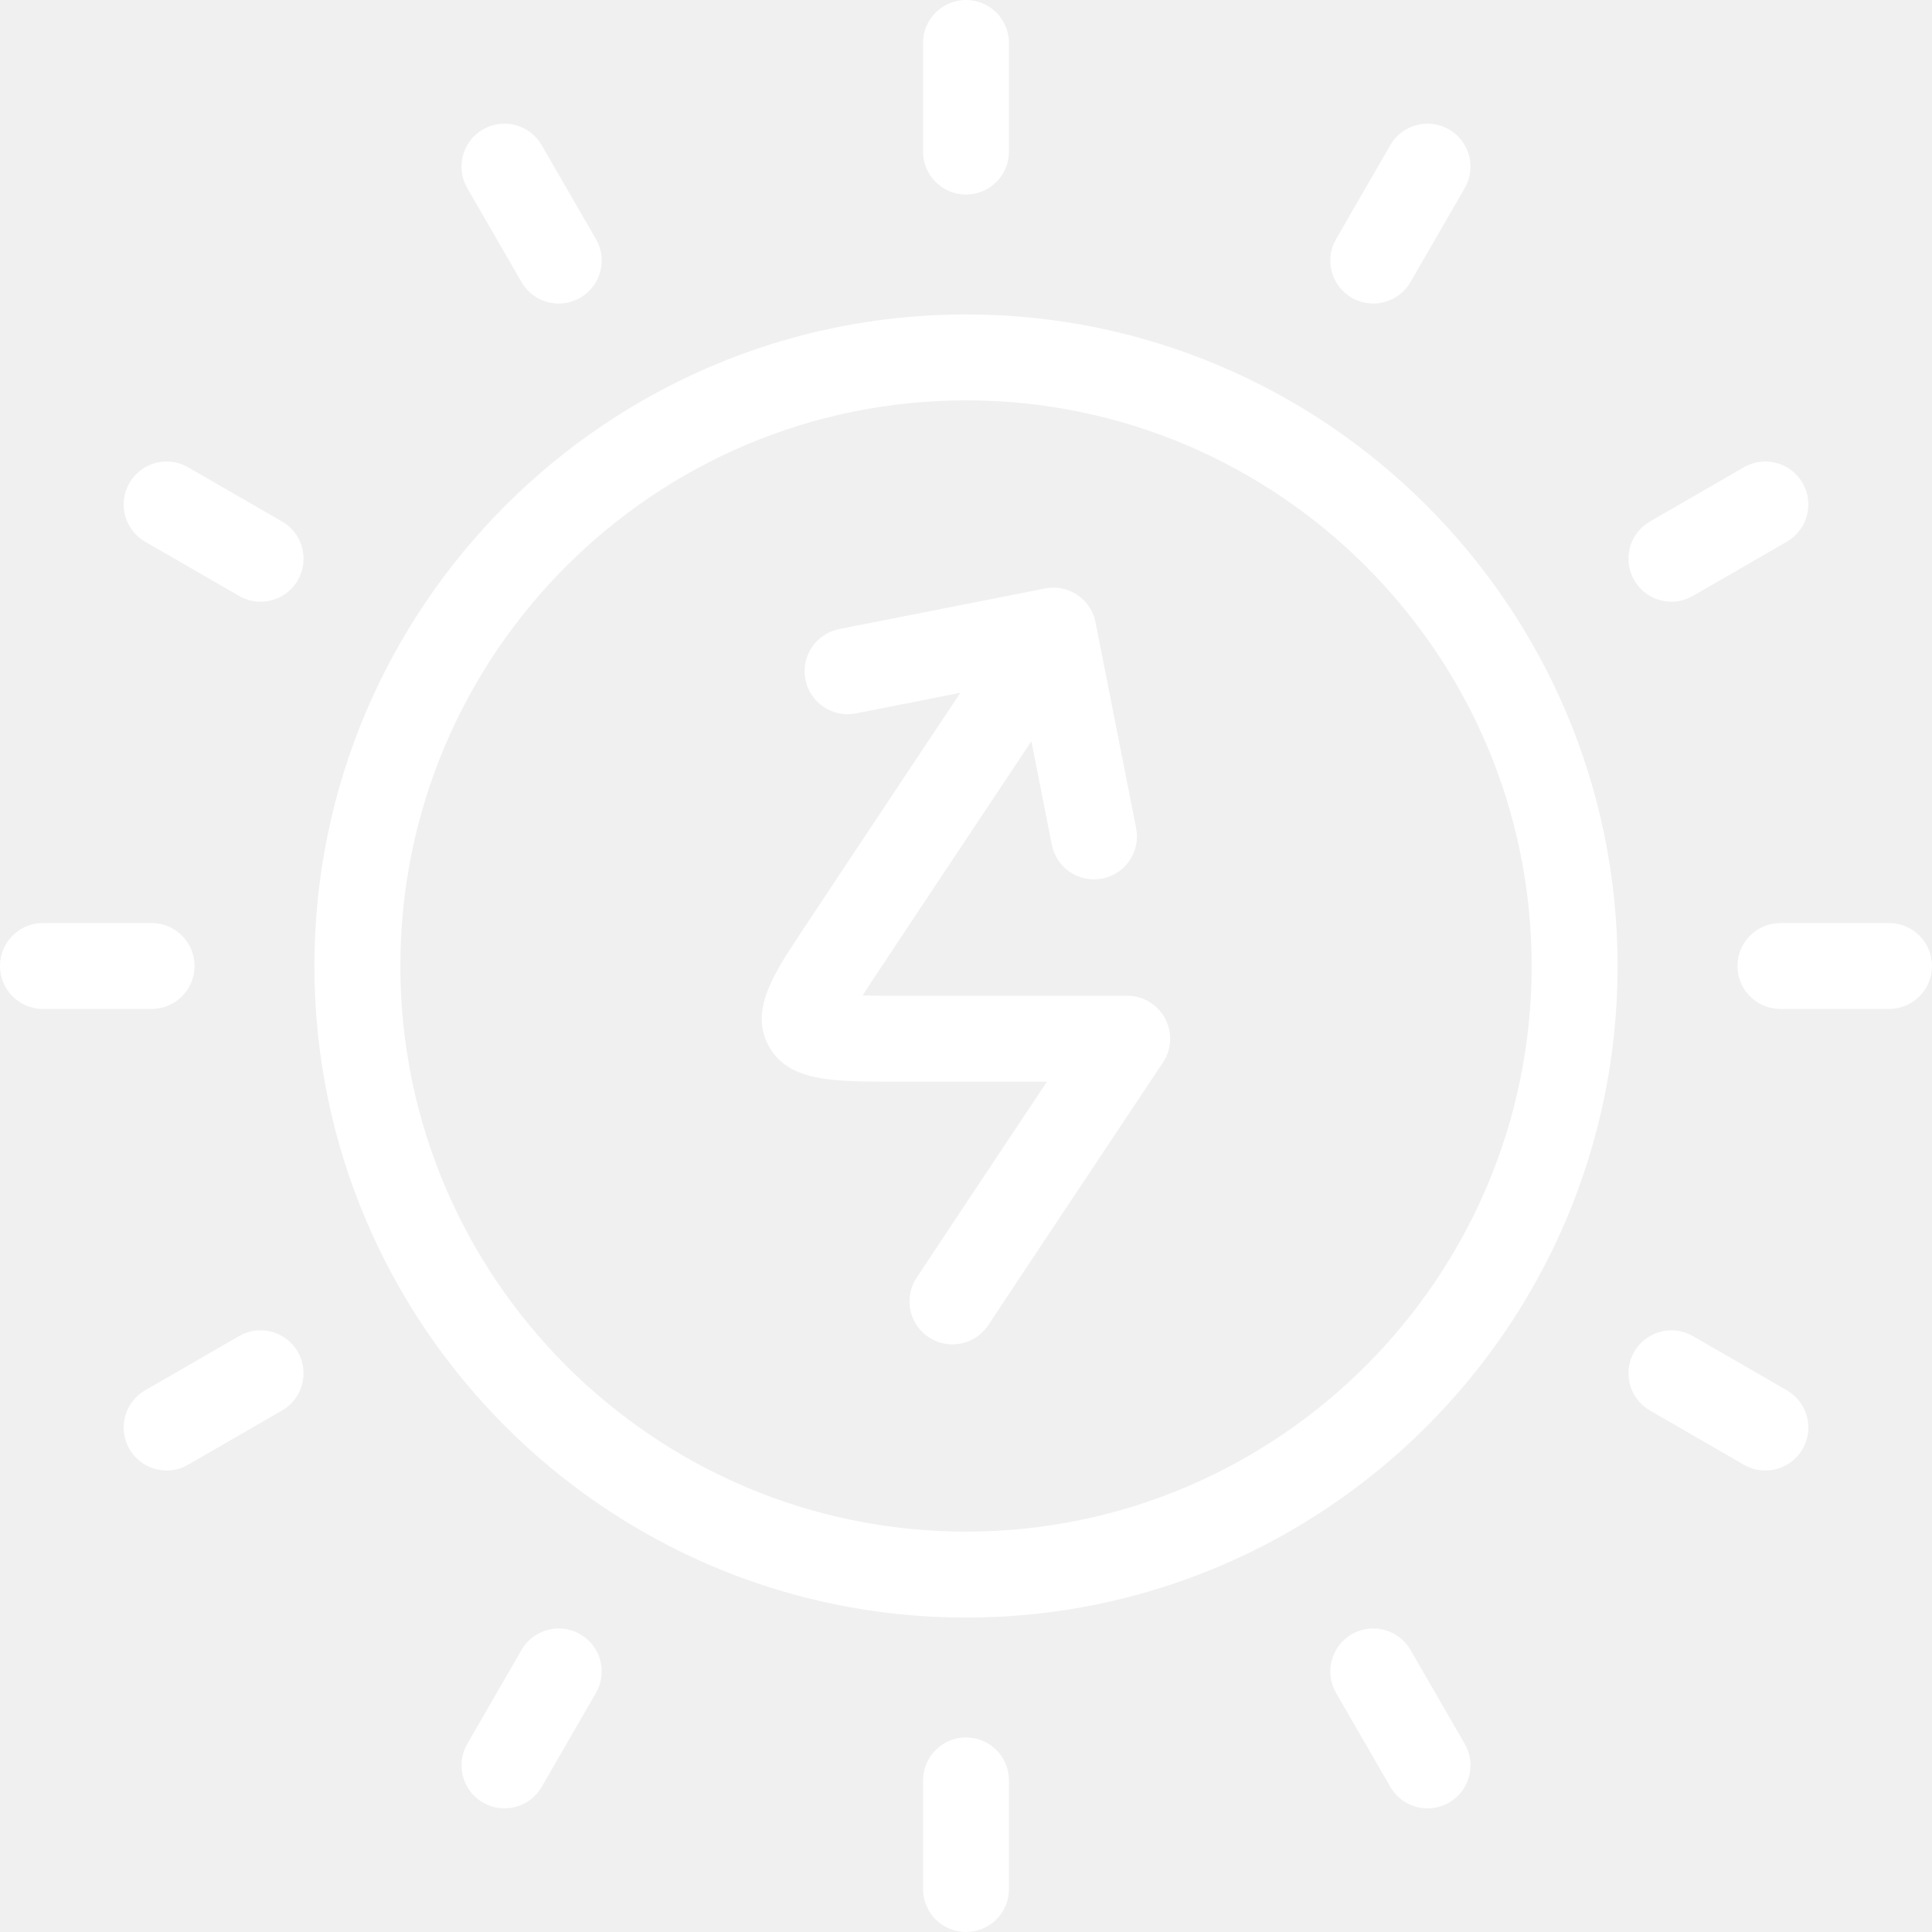
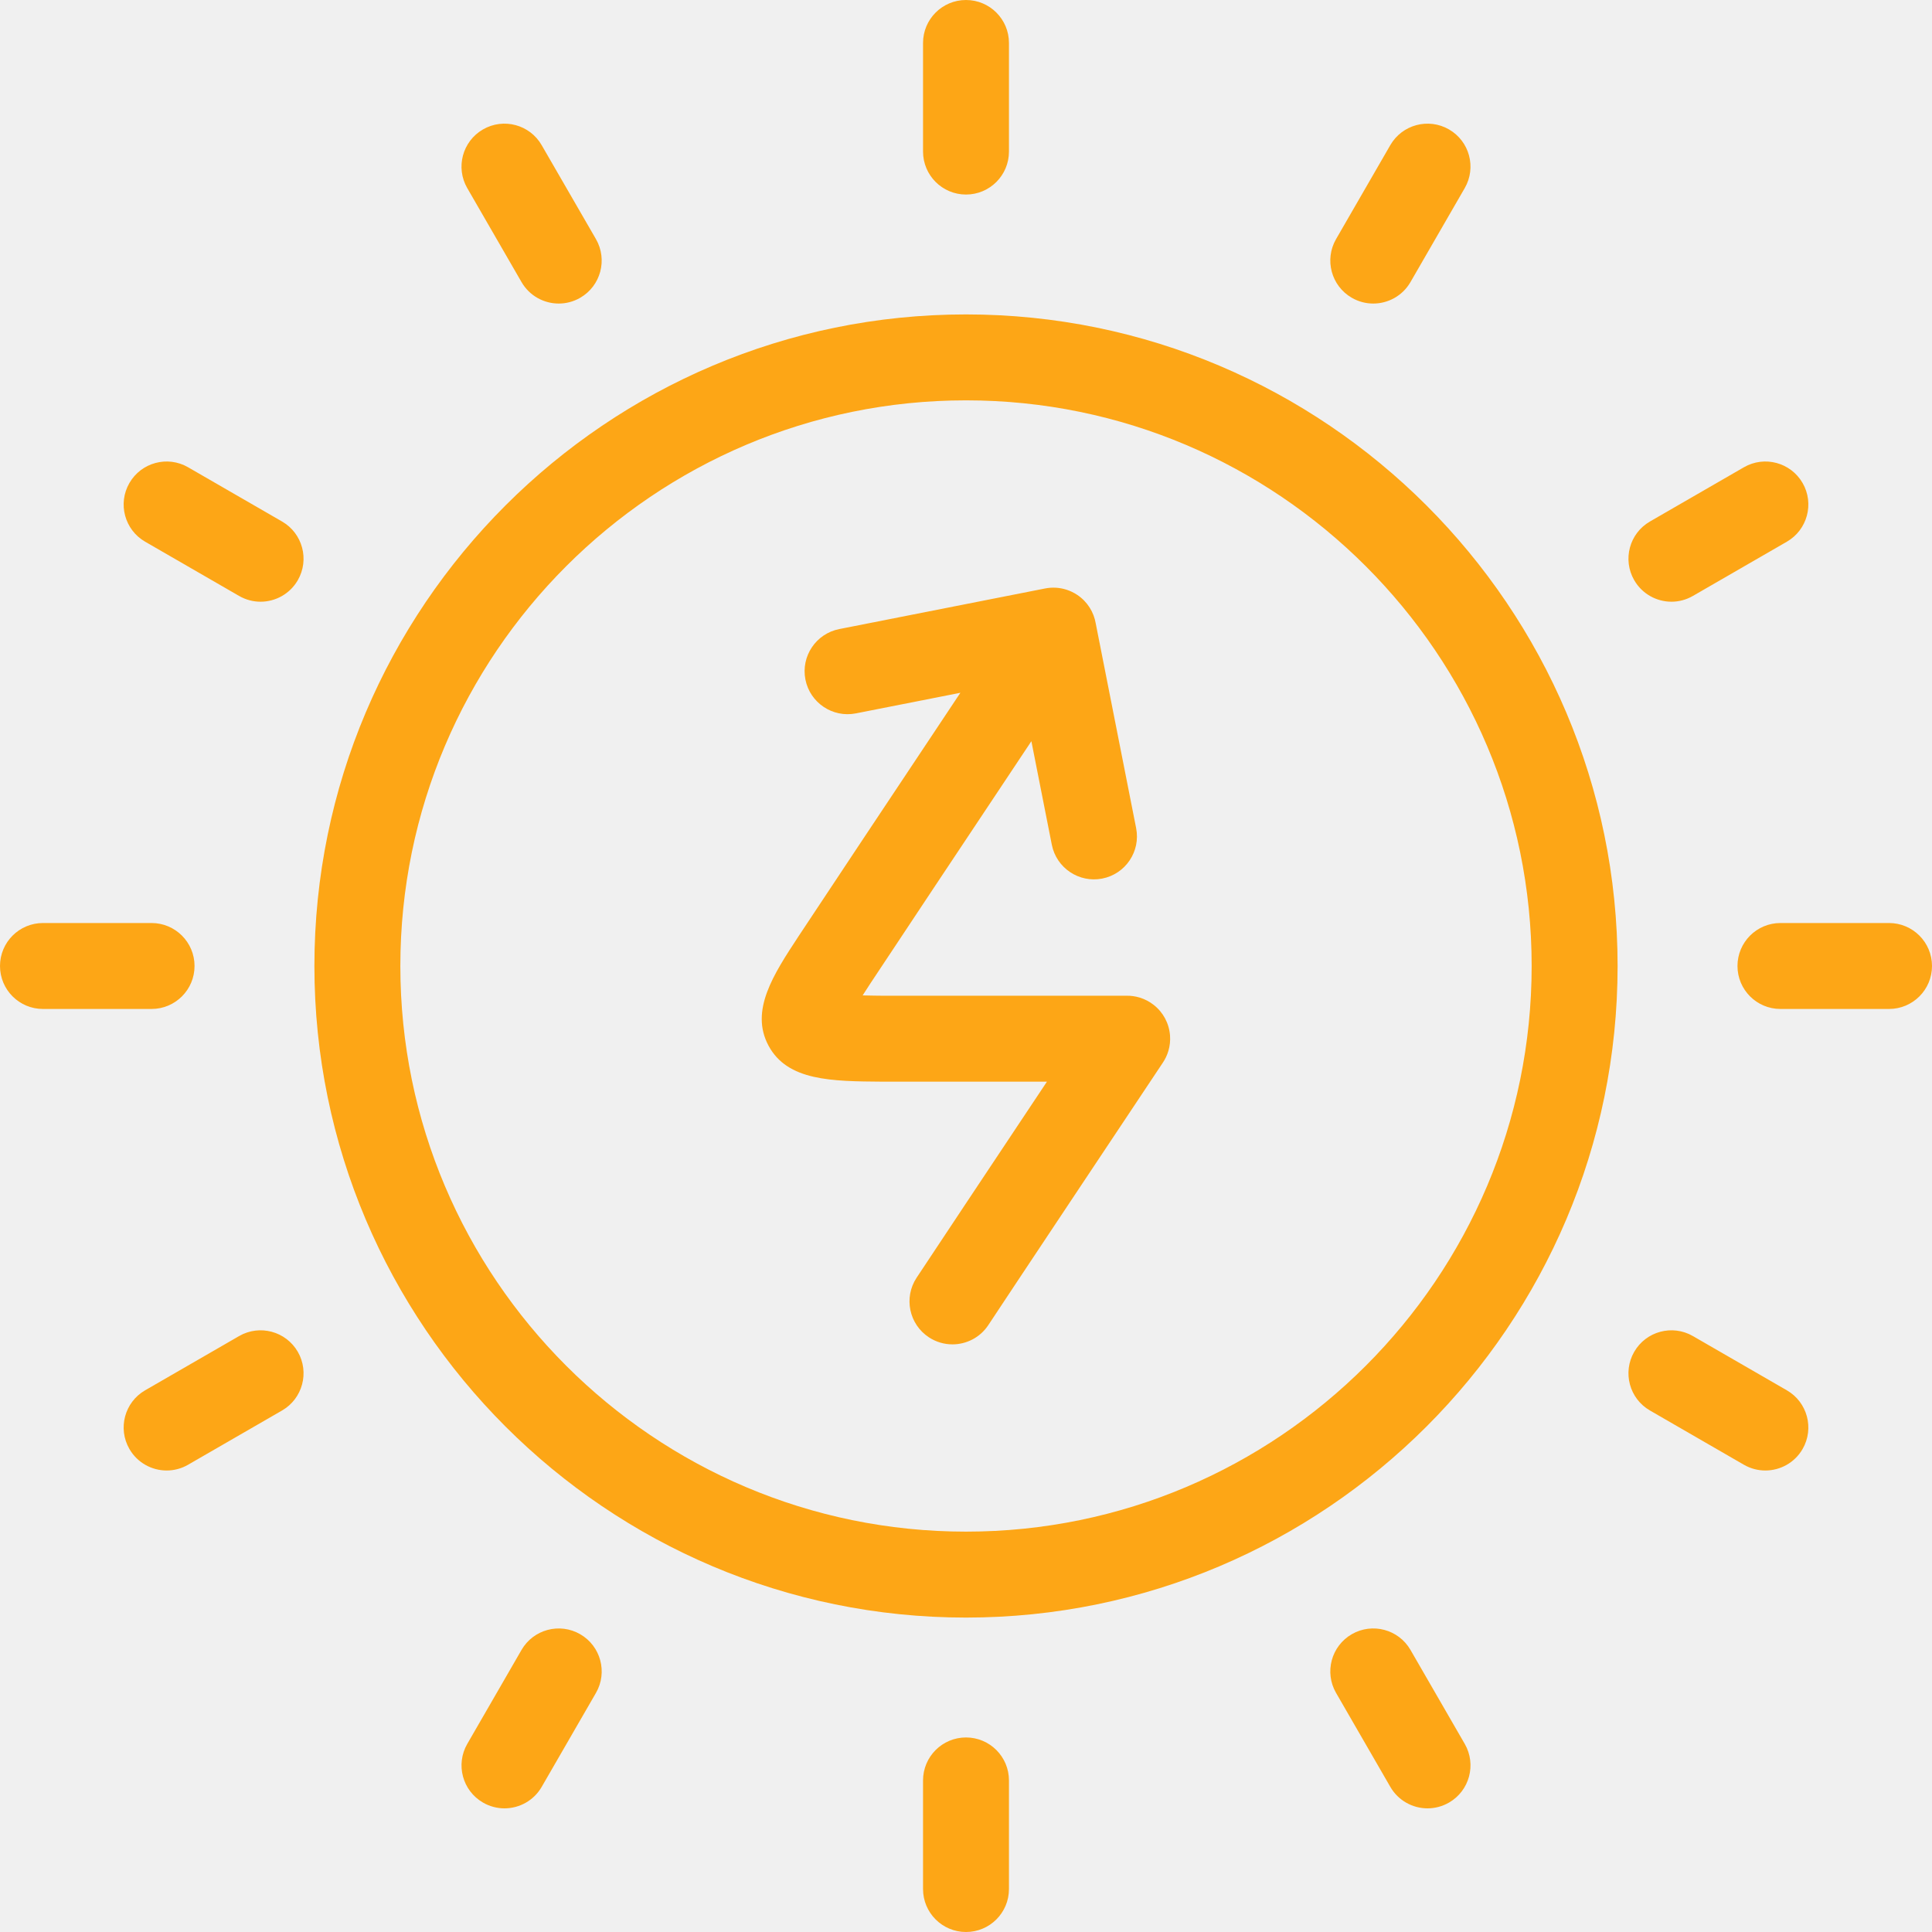
<svg xmlns="http://www.w3.org/2000/svg" width="40" height="40" viewBox="0 0 101 101" fill="none">
-   <path d="M24.427 9.834C23.807 8.76 24.175 7.386 25.249 6.766C26.323 6.145 27.697 6.513 28.317 7.588L31.154 12.498C31.774 13.573 31.406 14.947 30.332 15.567C29.978 15.772 29.592 15.869 29.211 15.869C28.434 15.869 27.679 15.466 27.263 14.745L24.427 9.834ZM12.499 69.846L7.588 72.681C6.513 73.302 6.145 74.676 6.766 75.75C7.182 76.471 7.937 76.874 8.713 76.874C9.094 76.874 9.481 76.777 9.834 76.572L14.745 73.737C15.82 73.117 16.188 71.743 15.568 70.668C14.947 69.594 13.573 69.226 12.499 69.846ZM14.745 27.263L9.834 24.428C8.76 23.807 7.386 24.175 6.766 25.25C6.145 26.324 6.513 27.698 7.588 28.319L12.499 31.154C12.853 31.358 13.239 31.456 13.62 31.456C14.396 31.456 15.152 31.053 15.568 30.332C16.188 29.257 15.82 27.883 14.745 27.263ZM87.38 31.456C87.761 31.456 88.147 31.358 88.501 31.154L93.412 28.319C94.487 27.698 94.855 26.324 94.235 25.25C93.614 24.175 92.24 23.807 91.166 24.428L86.255 27.263C85.18 27.883 84.812 29.257 85.433 30.332C85.849 31.052 86.604 31.456 87.38 31.456ZM70.668 15.567C71.022 15.772 71.408 15.869 71.789 15.869C72.566 15.869 73.321 15.466 73.737 14.745L76.572 9.834C77.193 8.76 76.824 7.386 75.75 6.766C74.676 6.146 73.302 6.513 72.681 7.588L69.846 12.499C69.226 13.573 69.594 14.947 70.668 15.567ZM50.5 10.17C51.741 10.17 52.746 9.164 52.746 7.923V2.246C52.746 1.006 51.741 0 50.5 0C49.259 0 48.254 1.006 48.254 2.246V7.923C48.254 9.164 49.26 10.17 50.5 10.17ZM10.17 50.5C10.17 49.259 9.164 48.253 7.923 48.253H2.246C1.006 48.253 0 49.259 0 50.5C0 51.741 1.006 52.746 2.246 52.746H7.923C9.164 52.746 10.17 51.741 10.17 50.5ZM93.412 72.682L88.501 69.846C87.427 69.226 86.053 69.594 85.433 70.668C84.812 71.743 85.18 73.117 86.255 73.737L91.166 76.573C91.52 76.777 91.906 76.874 92.287 76.874C93.064 76.874 93.819 76.471 94.235 75.75C94.855 74.676 94.487 73.302 93.412 72.682ZM98.754 48.253H93.077C91.837 48.253 90.831 49.259 90.831 50.5C90.831 51.741 91.837 52.746 93.077 52.746H98.754C99.994 52.746 101 51.741 101 50.5C101 49.259 99.994 48.253 98.754 48.253ZM84.564 50.5C84.564 69.282 69.283 84.563 50.5 84.563C31.718 84.563 16.436 69.282 16.436 50.5C16.436 31.717 31.717 16.437 50.5 16.437C69.283 16.437 84.564 31.717 84.564 50.5ZM80.071 50.5C80.071 34.195 66.805 20.929 50.5 20.929C34.195 20.929 20.929 34.195 20.929 50.5C20.929 66.805 34.195 80.07 50.5 80.07C66.805 80.07 80.071 66.805 80.071 50.5ZM30.332 85.433C29.258 84.813 27.884 85.18 27.263 86.255L24.428 91.166C23.808 92.24 24.176 93.614 25.25 94.234C25.604 94.439 25.991 94.536 26.372 94.536C27.148 94.536 27.903 94.133 28.319 93.412L31.155 88.501C31.775 87.427 31.406 86.053 30.332 85.433ZM60.904 53.234C60.76 52.968 60.561 52.727 60.309 52.531C60.099 52.366 59.858 52.237 59.596 52.156C59.595 52.156 59.594 52.155 59.593 52.154C59.364 52.084 59.128 52.05 58.894 52.054H46.16C45.936 52.052 45.531 52.049 45.097 52.037C45.218 51.847 45.352 51.639 45.499 51.415C46.253 50.267 50.513 43.864 53.918 38.748L54.986 44.16C55.227 45.377 56.408 46.168 57.625 45.929C58.842 45.689 59.635 44.508 59.394 43.291L57.283 32.595C57.184 32.005 56.851 31.456 56.314 31.098C56.135 30.979 55.945 30.889 55.75 30.827C55.4 30.715 55.018 30.688 54.633 30.764L43.874 32.886C42.657 33.127 41.865 34.308 42.105 35.525C42.346 36.742 43.528 37.533 44.744 37.294L50.206 36.217C46.792 41.345 42.504 47.79 41.743 48.95C40.433 50.945 39.195 52.829 40.174 54.66C41.162 56.509 43.462 56.527 46.142 56.547H54.731C52.105 60.491 48.541 65.847 47.915 66.8C47.234 67.837 47.523 69.23 48.56 69.911C48.941 70.161 49.368 70.28 49.791 70.28C50.523 70.28 51.24 69.923 51.671 69.266C52.517 67.977 58.832 58.494 60.778 55.572C60.909 55.381 61.011 55.169 61.079 54.942C61.158 54.679 61.186 54.406 61.166 54.138C61.143 53.813 61.05 53.507 60.904 53.234ZM50.5 90.83C49.259 90.83 48.254 91.836 48.254 93.077V98.754C48.254 99.994 49.259 101 50.5 101C51.741 101 52.746 99.994 52.746 98.754V93.077C52.746 91.836 51.741 90.83 50.5 90.83ZM73.737 86.254C73.117 85.18 71.743 84.812 70.668 85.432C69.594 86.053 69.226 87.427 69.846 88.501L72.682 93.412C73.098 94.133 73.853 94.536 74.629 94.536C75.01 94.536 75.397 94.438 75.751 94.234C76.825 93.614 77.193 92.24 76.573 91.166L73.737 86.254Z" fill="white" />
+   <path d="M24.427 9.834C23.807 8.76 24.175 7.386 25.249 6.766C26.323 6.145 27.697 6.513 28.317 7.588L31.154 12.498C31.774 13.573 31.406 14.947 30.332 15.567C29.978 15.772 29.592 15.869 29.211 15.869C28.434 15.869 27.679 15.466 27.263 14.745L24.427 9.834ZM12.499 69.846L7.588 72.681C6.513 73.302 6.145 74.676 6.766 75.75C7.182 76.471 7.937 76.874 8.713 76.874C9.094 76.874 9.481 76.777 9.834 76.572L14.745 73.737C15.82 73.117 16.188 71.743 15.568 70.668C14.947 69.594 13.573 69.226 12.499 69.846ZM14.745 27.263L9.834 24.428C8.76 23.807 7.386 24.175 6.766 25.25C6.145 26.324 6.513 27.698 7.588 28.319L12.499 31.154C12.853 31.358 13.239 31.456 13.62 31.456C14.396 31.456 15.152 31.053 15.568 30.332C16.188 29.257 15.82 27.883 14.745 27.263ZM87.38 31.456C87.761 31.456 88.147 31.358 88.501 31.154L93.412 28.319C94.487 27.698 94.855 26.324 94.235 25.25C93.614 24.175 92.24 23.807 91.166 24.428L86.255 27.263C85.18 27.883 84.812 29.257 85.433 30.332C85.849 31.052 86.604 31.456 87.38 31.456ZM70.668 15.567C71.022 15.772 71.408 15.869 71.789 15.869C72.566 15.869 73.321 15.466 73.737 14.745L76.572 9.834C77.193 8.76 76.824 7.386 75.75 6.766C74.676 6.146 73.302 6.513 72.681 7.588L69.846 12.499C69.226 13.573 69.594 14.947 70.668 15.567ZM50.5 10.17C51.741 10.17 52.746 9.164 52.746 7.923V2.246C52.746 1.006 51.741 0 50.5 0C49.259 0 48.254 1.006 48.254 2.246V7.923C48.254 9.164 49.26 10.17 50.5 10.17ZM10.17 50.5C10.17 49.259 9.164 48.253 7.923 48.253H2.246C1.006 48.253 0 49.259 0 50.5C0 51.741 1.006 52.746 2.246 52.746H7.923C9.164 52.746 10.17 51.741 10.17 50.5ZM93.412 72.682L88.501 69.846C87.427 69.226 86.053 69.594 85.433 70.668C84.812 71.743 85.18 73.117 86.255 73.737L91.166 76.573C91.52 76.777 91.906 76.874 92.287 76.874C93.064 76.874 93.819 76.471 94.235 75.75C94.855 74.676 94.487 73.302 93.412 72.682ZM98.754 48.253H93.077C91.837 48.253 90.831 49.259 90.831 50.5C90.831 51.741 91.837 52.746 93.077 52.746H98.754C99.994 52.746 101 51.741 101 50.5C101 49.259 99.994 48.253 98.754 48.253ZM84.564 50.5C84.564 69.282 69.283 84.563 50.5 84.563C31.718 84.563 16.436 69.282 16.436 50.5C16.436 31.717 31.717 16.437 50.5 16.437C69.283 16.437 84.564 31.717 84.564 50.5ZM80.071 50.5C80.071 34.195 66.805 20.929 50.5 20.929C34.195 20.929 20.929 34.195 20.929 50.5C20.929 66.805 34.195 80.07 50.5 80.07C66.805 80.07 80.071 66.805 80.071 50.5ZM30.332 85.433C29.258 84.813 27.884 85.18 27.263 86.255L24.428 91.166C23.808 92.24 24.176 93.614 25.25 94.234C25.604 94.439 25.991 94.536 26.372 94.536C27.148 94.536 27.903 94.133 28.319 93.412L31.155 88.501C31.775 87.427 31.406 86.053 30.332 85.433ZM60.904 53.234C60.76 52.968 60.561 52.727 60.309 52.531C60.099 52.366 59.858 52.237 59.596 52.156C59.595 52.156 59.594 52.155 59.593 52.154C59.364 52.084 59.128 52.05 58.894 52.054H46.16C45.936 52.052 45.531 52.049 45.097 52.037C45.218 51.847 45.352 51.639 45.499 51.415C46.253 50.267 50.513 43.864 53.918 38.748L54.986 44.16C55.227 45.377 56.408 46.168 57.625 45.929C58.842 45.689 59.635 44.508 59.394 43.291L57.283 32.595C57.184 32.005 56.851 31.456 56.314 31.098C56.135 30.979 55.945 30.889 55.75 30.827C55.4 30.715 55.018 30.688 54.633 30.764L43.874 32.886C42.657 33.127 41.865 34.308 42.105 35.525C42.346 36.742 43.528 37.533 44.744 37.294L50.206 36.217C46.792 41.345 42.504 47.79 41.743 48.95C40.433 50.945 39.195 52.829 40.174 54.66C41.162 56.509 43.462 56.527 46.142 56.547H54.731C52.105 60.491 48.541 65.847 47.915 66.8C47.234 67.837 47.523 69.23 48.56 69.911C48.941 70.161 49.368 70.28 49.791 70.28C50.523 70.28 51.24 69.923 51.671 69.266C52.517 67.977 58.832 58.494 60.778 55.572C60.909 55.381 61.011 55.169 61.079 54.942C61.158 54.679 61.186 54.406 61.166 54.138C61.143 53.813 61.05 53.507 60.904 53.234ZM50.5 90.83C49.259 90.83 48.254 91.836 48.254 93.077V98.754C48.254 99.994 49.259 101 50.5 101C51.741 101 52.746 99.994 52.746 98.754V93.077C52.746 91.836 51.741 90.83 50.5 90.83ZM73.737 86.254C73.117 85.18 71.743 84.812 70.668 85.432C69.594 86.053 69.226 87.427 69.846 88.501L72.682 93.412C73.098 94.133 73.853 94.536 74.629 94.536C75.01 94.536 75.397 94.438 75.751 94.234C76.825 93.614 77.193 92.24 76.573 91.166L73.737 86.254Z" fill="#fda616" />
</svg>
